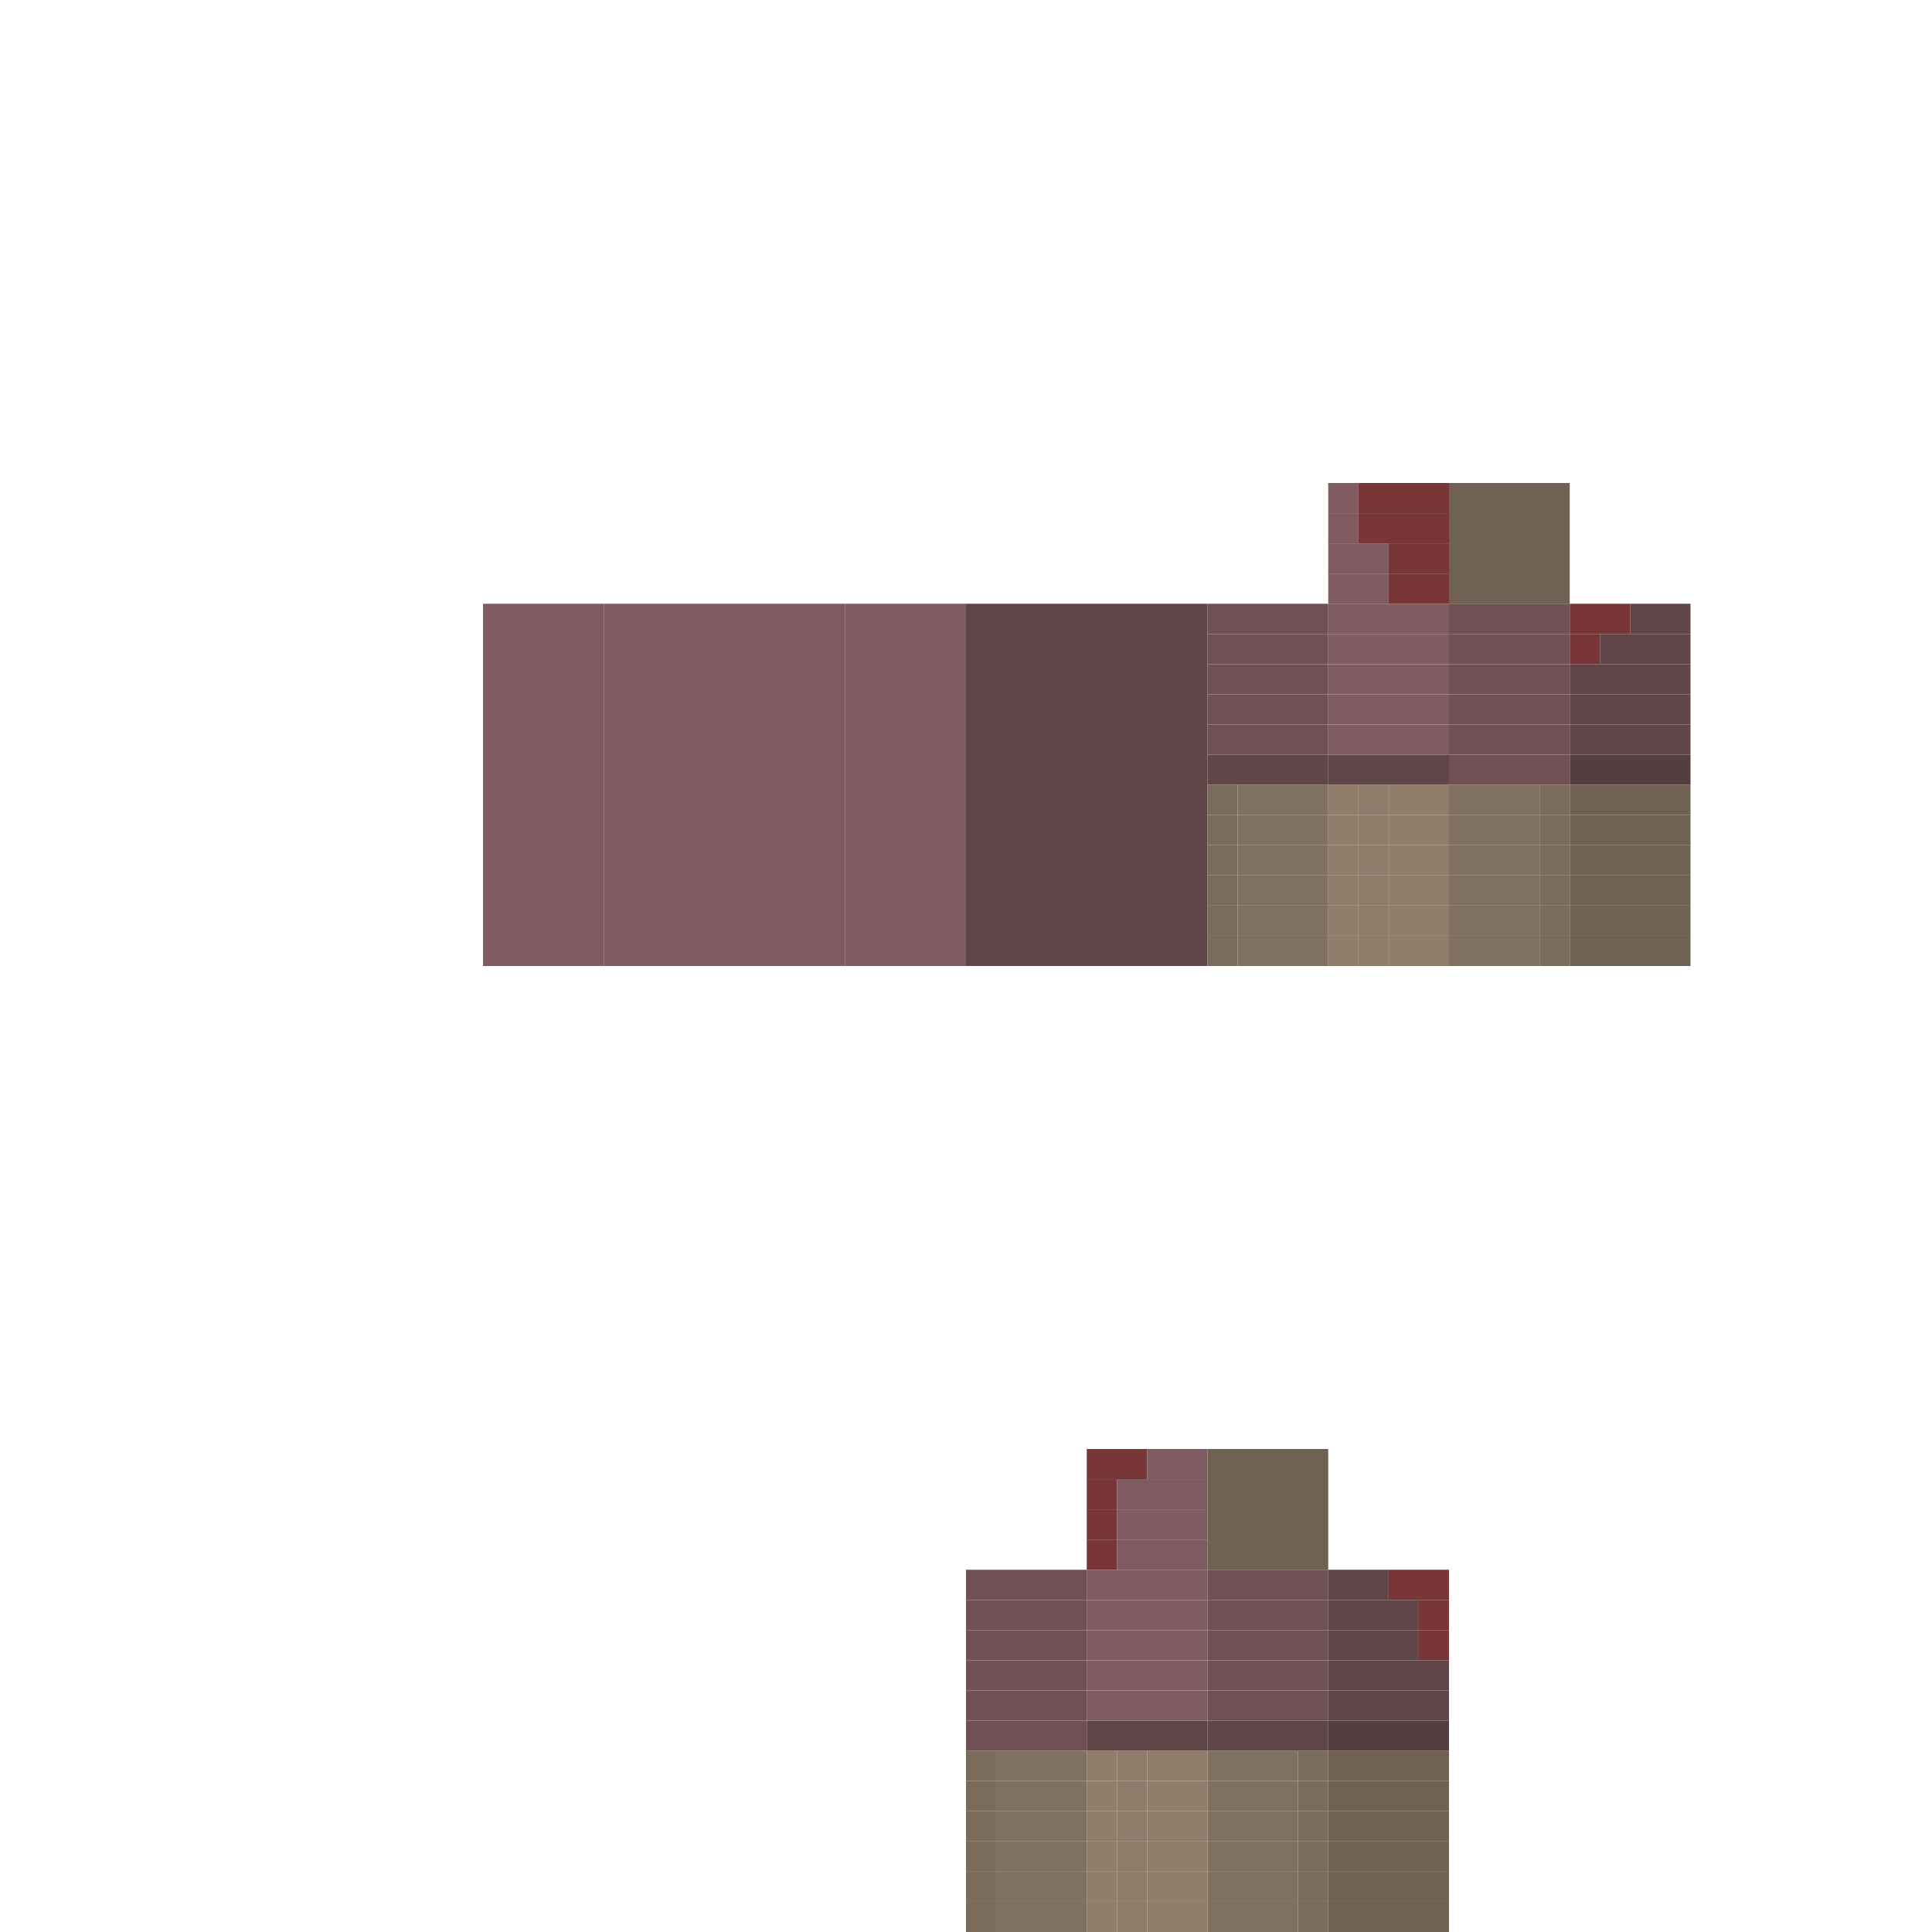
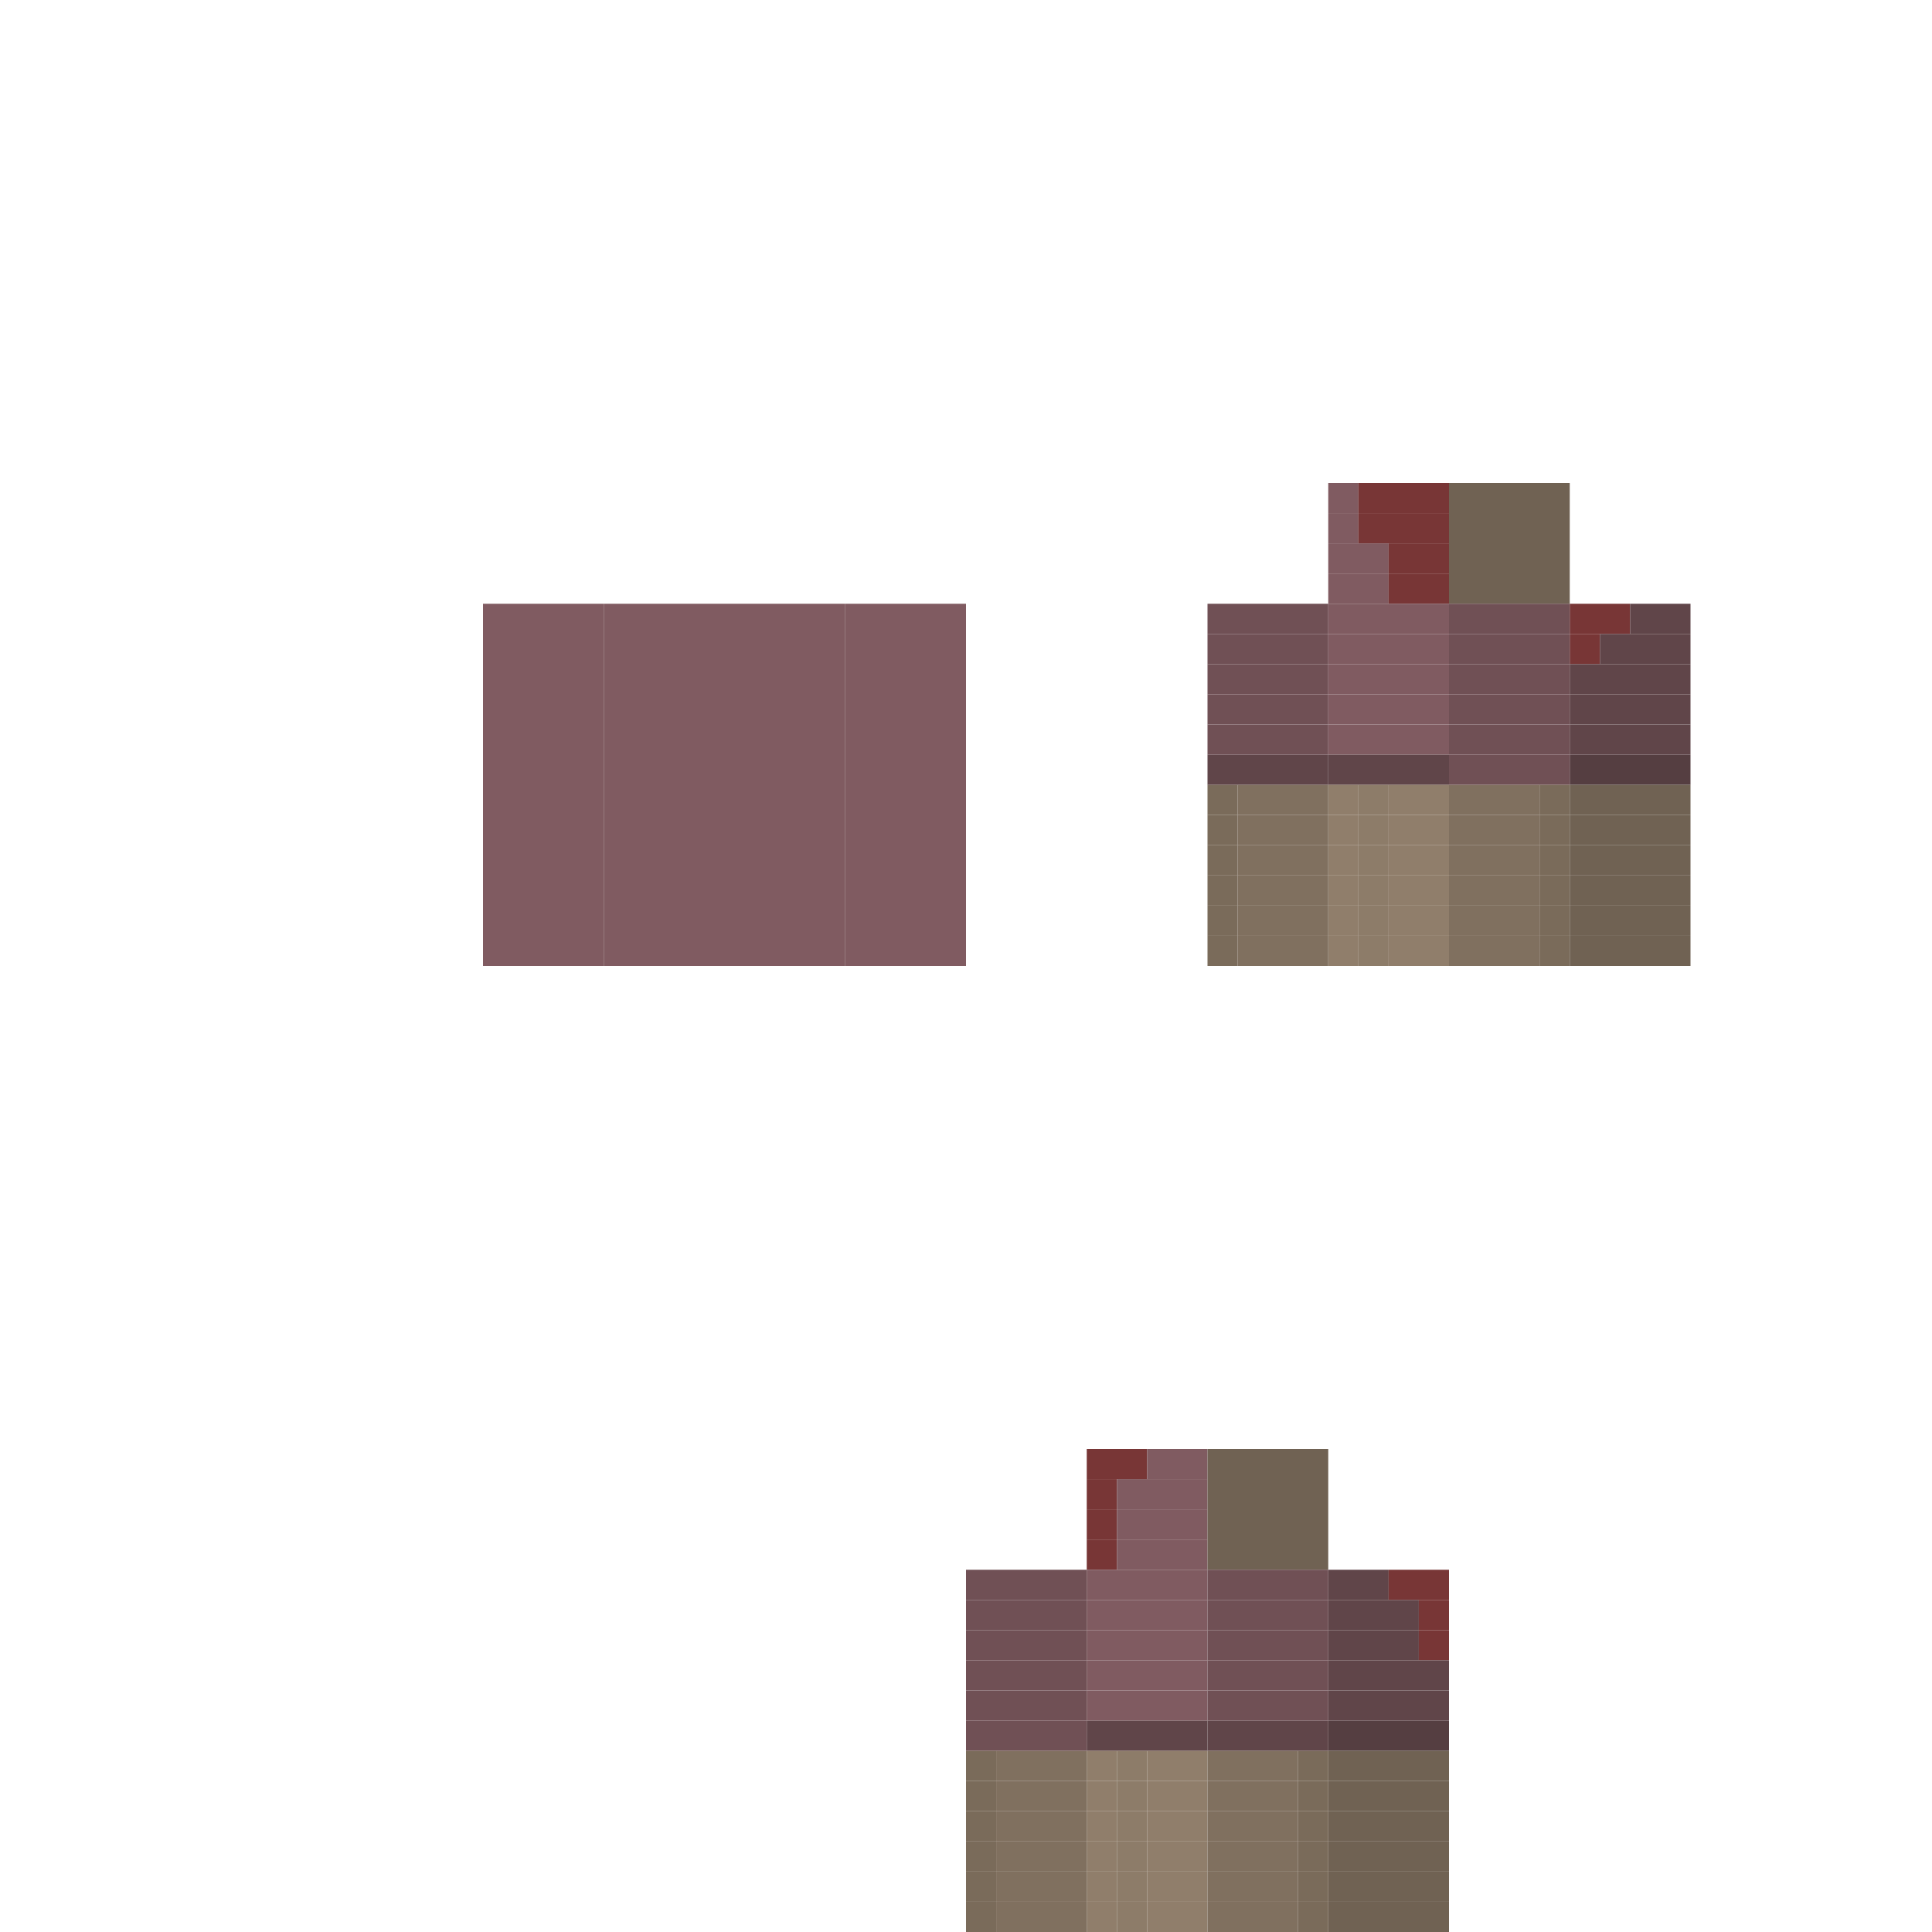
<svg xmlns="http://www.w3.org/2000/svg" width="64" height="64">
  <rect x="16" y="20" width="4" height="12" fill="#805b61" />
  <rect x="20" y="20" width="8" height="12" fill="#805b61" />
  <rect x="28" y="20" width="4" height="12" fill="#805b61" />
-   <rect x="32" y="20" width="8" height="12" fill="#604549" />
  <rect x="44" y="16" width="1" height="1" fill="#805b61" />
  <rect x="45" y="16" width="3" height="1" fill="#783636" />
  <rect x="44" y="17" width="1" height="1" fill="#805b61" />
  <rect x="45" y="17" width="3" height="1" fill="#783636" />
  <rect x="44" y="18" width="2" height="1" fill="#805b61" />
  <rect x="46" y="18" width="2" height="1" fill="#783636" />
  <rect x="44" y="19" width="2" height="1" fill="#805b61" />
  <rect x="46" y="19" width="2" height="1" fill="#783636" />
  <rect x="48" y="16" width="4" height="4" fill="#706253" class="colorizable-skin" />
  <rect x="44" y="20" width="4" height="1" fill="#805b61" />
  <rect x="44" y="21" width="4" height="1" fill="#805b61" />
  <rect x="44" y="22" width="4" height="1" fill="#805b61" />
  <rect x="44" y="23" width="4" height="1" fill="#805b61" />
  <rect x="44" y="24" width="4" height="1" fill="#805b61" />
  <rect x="44" y="25" width="4" height="1" fill="#604549" />
  <rect x="44" y="26" width="1" height="1" fill="#907e6b" class="colorizable-skin" />
  <rect x="45" y="26" width="1" height="1" fill="#8d7c69" class="colorizable-skin" />
  <rect x="46" y="26" width="2" height="1" fill="#907e6b" class="colorizable-skin" />
  <rect x="44" y="27" width="1" height="1" fill="#907e6b" class="colorizable-skin" />
  <rect x="45" y="27" width="1" height="1" fill="#8d7c69" class="colorizable-skin" />
  <rect x="46" y="27" width="2" height="1" fill="#907e6b" class="colorizable-skin" />
  <rect x="44" y="28" width="1" height="1" fill="#907e6b" class="colorizable-skin" />
  <rect x="45" y="28" width="1" height="1" fill="#8d7c69" class="colorizable-skin" />
  <rect x="46" y="28" width="2" height="1" fill="#907e6b" class="colorizable-skin" />
  <rect x="44" y="29" width="1" height="1" fill="#907e6b" class="colorizable-skin" />
  <rect x="45" y="29" width="1" height="1" fill="#8d7c69" class="colorizable-skin" />
  <rect x="46" y="29" width="2" height="1" fill="#907e6b" class="colorizable-skin" />
  <rect x="44" y="30" width="1" height="1" fill="#907e6b" class="colorizable-skin" />
  <rect x="45" y="30" width="1" height="1" fill="#8d7c69" class="colorizable-skin" />
  <rect x="46" y="30" width="2" height="1" fill="#907e6b" class="colorizable-skin" />
  <rect x="44" y="31" width="1" height="1" fill="#907e6b" class="colorizable-skin" />
  <rect x="45" y="31" width="1" height="1" fill="#8d7c69" class="colorizable-skin" />
  <rect x="46" y="31" width="2" height="1" fill="#907e6b" class="colorizable-skin" />
  <rect x="52" y="20" width="2" height="1" fill="#783636" />
  <rect x="54" y="20" width="2" height="1" fill="#604549" />
  <rect x="52" y="21" width="1" height="1" fill="#783636" />
  <rect x="53" y="21" width="3" height="1" fill="#604549" />
  <rect x="52" y="22" width="4" height="1" fill="#604549" />
  <rect x="52" y="23" width="4" height="1" fill="#604549" />
  <rect x="52" y="24" width="4" height="1" fill="#604549" />
  <rect x="52" y="25" width="4" height="1" fill="#553e41" />
  <rect x="52" y="26" width="4" height="1" fill="#706253" class="colorizable-skin" />
  <rect x="52" y="27" width="4" height="1" fill="#706253" class="colorizable-skin" />
  <rect x="52" y="28" width="4" height="1" fill="#706253" class="colorizable-skin" />
  <rect x="52" y="29" width="4" height="1" fill="#706253" class="colorizable-skin" />
  <rect x="52" y="30" width="4" height="1" fill="#706253" class="colorizable-skin" />
  <rect x="52" y="31" width="4" height="1" fill="#706253" class="colorizable-skin" />
  <rect x="40" y="20" width="4" height="1" fill="#705055" />
  <rect x="40" y="21" width="4" height="1" fill="#705055" />
  <rect x="40" y="22" width="4" height="1" fill="#705055" />
  <rect x="40" y="23" width="4" height="1" fill="#705055" />
  <rect x="40" y="24" width="4" height="1" fill="#705055" />
  <rect x="40" y="25" width="4" height="1" fill="#604549" />
  <rect x="40" y="26" width="1" height="1" fill="#7a6b5a" />
  <rect x="41" y="26" width="3" height="1" fill="#80705f" class="colorizable-skin" />
  <rect x="40" y="27" width="1" height="1" fill="#7a6b5a" />
  <rect x="41" y="27" width="3" height="1" fill="#80705f" class="colorizable-skin" />
  <rect x="40" y="28" width="1" height="1" fill="#7a6b5a" />
  <rect x="41" y="28" width="3" height="1" fill="#80705f" class="colorizable-skin" />
  <rect x="40" y="29" width="1" height="1" fill="#7a6b5a" />
  <rect x="41" y="29" width="3" height="1" fill="#80705f" class="colorizable-skin" />
  <rect x="40" y="30" width="1" height="1" fill="#7a6b5a" />
  <rect x="41" y="30" width="3" height="1" fill="#80705f" class="colorizable-skin" />
  <rect x="40" y="31" width="1" height="1" fill="#7a6b5a" />
  <rect x="41" y="31" width="3" height="1" fill="#80705f" class="colorizable-skin" />
  <rect x="48" y="20" width="4" height="1" fill="#705055" />
  <rect x="48" y="21" width="4" height="1" fill="#705055" />
  <rect x="48" y="22" width="4" height="1" fill="#705055" />
  <rect x="48" y="23" width="4" height="1" fill="#705055" />
  <rect x="48" y="24" width="4" height="1" fill="#705055" />
  <rect x="48" y="25" width="4" height="1" fill="#705055" />
  <rect x="48" y="26" width="3" height="1" fill="#80705f" class="colorizable-skin" />
  <rect x="51" y="26" width="1" height="1" fill="#7a6b5a" />
  <rect x="48" y="27" width="3" height="1" fill="#80705f" class="colorizable-skin" />
  <rect x="51" y="27" width="1" height="1" fill="#7a6b5a" />
  <rect x="48" y="28" width="3" height="1" fill="#80705f" class="colorizable-skin" />
  <rect x="51" y="28" width="1" height="1" fill="#7a6b5a" />
  <rect x="48" y="29" width="3" height="1" fill="#80705f" class="colorizable-skin" />
  <rect x="51" y="29" width="1" height="1" fill="#7a6b5a" />
  <rect x="48" y="30" width="3" height="1" fill="#80705f" class="colorizable-skin" />
  <rect x="51" y="30" width="1" height="1" fill="#7a6b5a" />
  <rect x="48" y="31" width="3" height="1" fill="#80705f" class="colorizable-skin" />
  <rect x="51" y="31" width="1" height="1" fill="#7a6b5a" />
  <rect x="36" y="48" width="2" height="1" fill="#783636" />
  <rect x="38" y="48" width="2" height="1" fill="#805b61" />
  <rect x="36" y="49" width="1" height="1" fill="#783636" />
  <rect x="37" y="49" width="3" height="1" fill="#805b61" />
  <rect x="36" y="50" width="1" height="1" fill="#783636" />
  <rect x="37" y="50" width="3" height="1" fill="#805b61" />
  <rect x="36" y="51" width="1" height="1" fill="#783636" />
  <rect x="37" y="51" width="3" height="1" fill="#805b61" />
  <rect x="40" y="48" width="4" height="4" fill="#706253" class="colorizable-skin" />
  <rect x="36" y="52" width="4" height="1" fill="#805b61" />
  <rect x="36" y="53" width="4" height="1" fill="#805b61" />
  <rect x="36" y="54" width="4" height="1" fill="#805b61" />
  <rect x="36" y="55" width="4" height="1" fill="#805b61" />
  <rect x="36" y="56" width="4" height="1" fill="#805b61" />
  <rect x="36" y="57" width="4" height="1" fill="#604549" />
  <rect x="36" y="58" width="1" height="1" fill="#907e6b" class="colorizable-skin" />
  <rect x="37" y="58" width="1" height="1" fill="#8d7c69" class="colorizable-skin" />
  <rect x="38" y="58" width="2" height="1" fill="#907e6b" class="colorizable-skin" />
  <rect x="36" y="59" width="1" height="1" fill="#907e6b" class="colorizable-skin" />
  <rect x="37" y="59" width="1" height="1" fill="#8d7c69" class="colorizable-skin" />
  <rect x="38" y="59" width="2" height="1" fill="#907e6b" class="colorizable-skin" />
  <rect x="36" y="60" width="1" height="1" fill="#907e6b" class="colorizable-skin" />
  <rect x="37" y="60" width="1" height="1" fill="#8d7c69" class="colorizable-skin" />
  <rect x="38" y="60" width="2" height="1" fill="#907e6b" class="colorizable-skin" />
  <rect x="36" y="61" width="1" height="1" fill="#907e6b" class="colorizable-skin" />
  <rect x="37" y="61" width="1" height="1" fill="#8d7c69" class="colorizable-skin" />
  <rect x="38" y="61" width="2" height="1" fill="#907e6b" class="colorizable-skin" />
  <rect x="36" y="62" width="1" height="1" fill="#907e6b" class="colorizable-skin" />
  <rect x="37" y="62" width="1" height="1" fill="#8d7c69" class="colorizable-skin" />
  <rect x="38" y="62" width="2" height="1" fill="#907e6b" class="colorizable-skin" />
  <rect x="36" y="63" width="1" height="1" fill="#907e6b" class="colorizable-skin" />
  <rect x="37" y="63" width="1" height="1" fill="#8d7c69" class="colorizable-skin" />
  <rect x="38" y="63" width="2" height="1" fill="#907e6b" class="colorizable-skin" />
  <rect x="44" y="52" width="2" height="1" fill="#604549" />
  <rect x="46" y="52" width="2" height="1" fill="#783636" />
  <rect x="44" y="53" width="3" height="1" fill="#604549" />
  <rect x="47" y="53" width="1" height="1" fill="#783636" />
  <rect x="44" y="54" width="3" height="1" fill="#604549" />
  <rect x="47" y="54" width="1" height="1" fill="#783636" />
  <rect x="44" y="55" width="4" height="1" fill="#604549" />
  <rect x="44" y="56" width="4" height="1" fill="#604549" />
  <rect x="44" y="57" width="4" height="1" fill="#553e41" />
  <rect x="44" y="58" width="4" height="1" fill="#706253" class="colorizable-skin" />
  <rect x="44" y="59" width="4" height="1" fill="#706253" class="colorizable-skin" />
  <rect x="44" y="60" width="4" height="1" fill="#706253" class="colorizable-skin" />
  <rect x="44" y="61" width="4" height="1" fill="#706253" class="colorizable-skin" />
  <rect x="44" y="62" width="4" height="1" fill="#706253" class="colorizable-skin" />
  <rect x="44" y="63" width="4" height="1" fill="#706253" class="colorizable-skin" />
  <rect x="32" y="52" width="4" height="1" fill="#705055" />
  <rect x="32" y="53" width="4" height="1" fill="#705055" />
  <rect x="32" y="54" width="4" height="1" fill="#705055" />
  <rect x="32" y="55" width="4" height="1" fill="#705055" />
  <rect x="32" y="56" width="4" height="1" fill="#705055" />
  <rect x="32" y="57" width="4" height="1" fill="#705055" />
  <rect x="32" y="58" width="1" height="1" fill="#7a6b5a" />
  <rect x="33" y="58" width="3" height="1" fill="#80705f" class="colorizable-skin" />
  <rect x="32" y="59" width="1" height="1" fill="#7a6b5a" />
  <rect x="33" y="59" width="3" height="1" fill="#80705f" class="colorizable-skin" />
  <rect x="32" y="60" width="1" height="1" fill="#7a6b5a" />
  <rect x="33" y="60" width="3" height="1" fill="#80705f" class="colorizable-skin" />
  <rect x="32" y="61" width="1" height="1" fill="#7a6b5a" />
  <rect x="33" y="61" width="3" height="1" fill="#80705f" class="colorizable-skin" />
  <rect x="32" y="62" width="1" height="1" fill="#7a6b5a" />
  <rect x="33" y="62" width="3" height="1" fill="#80705f" class="colorizable-skin" />
  <rect x="32" y="63" width="1" height="1" fill="#7a6b5a" />
  <rect x="33" y="63" width="3" height="1" fill="#80705f" class="colorizable-skin" />
  <rect x="40" y="52" width="4" height="1" fill="#705055" />
  <rect x="40" y="53" width="4" height="1" fill="#705055" />
  <rect x="40" y="54" width="4" height="1" fill="#705055" />
  <rect x="40" y="55" width="4" height="1" fill="#705055" />
  <rect x="40" y="56" width="4" height="1" fill="#705055" />
  <rect x="40" y="57" width="4" height="1" fill="#604549" />
  <rect x="40" y="58" width="3" height="1" fill="#80705f" class="colorizable-skin" />
  <rect x="43" y="58" width="1" height="1" fill="#7a6b5a" />
  <rect x="40" y="59" width="3" height="1" fill="#80705f" class="colorizable-skin" />
  <rect x="43" y="59" width="1" height="1" fill="#7a6b5a" />
  <rect x="40" y="60" width="3" height="1" fill="#80705f" class="colorizable-skin" />
  <rect x="43" y="60" width="1" height="1" fill="#7a6b5a" />
  <rect x="40" y="61" width="3" height="1" fill="#80705f" class="colorizable-skin" />
  <rect x="43" y="61" width="1" height="1" fill="#7a6b5a" />
  <rect x="40" y="62" width="3" height="1" fill="#80705f" class="colorizable-skin" />
  <rect x="43" y="62" width="1" height="1" fill="#7a6b5a" />
  <rect x="40" y="63" width="3" height="1" fill="#80705f" class="colorizable-skin" />
  <rect x="43" y="63" width="1" height="1" fill="#7a6b5a" />
</svg>
